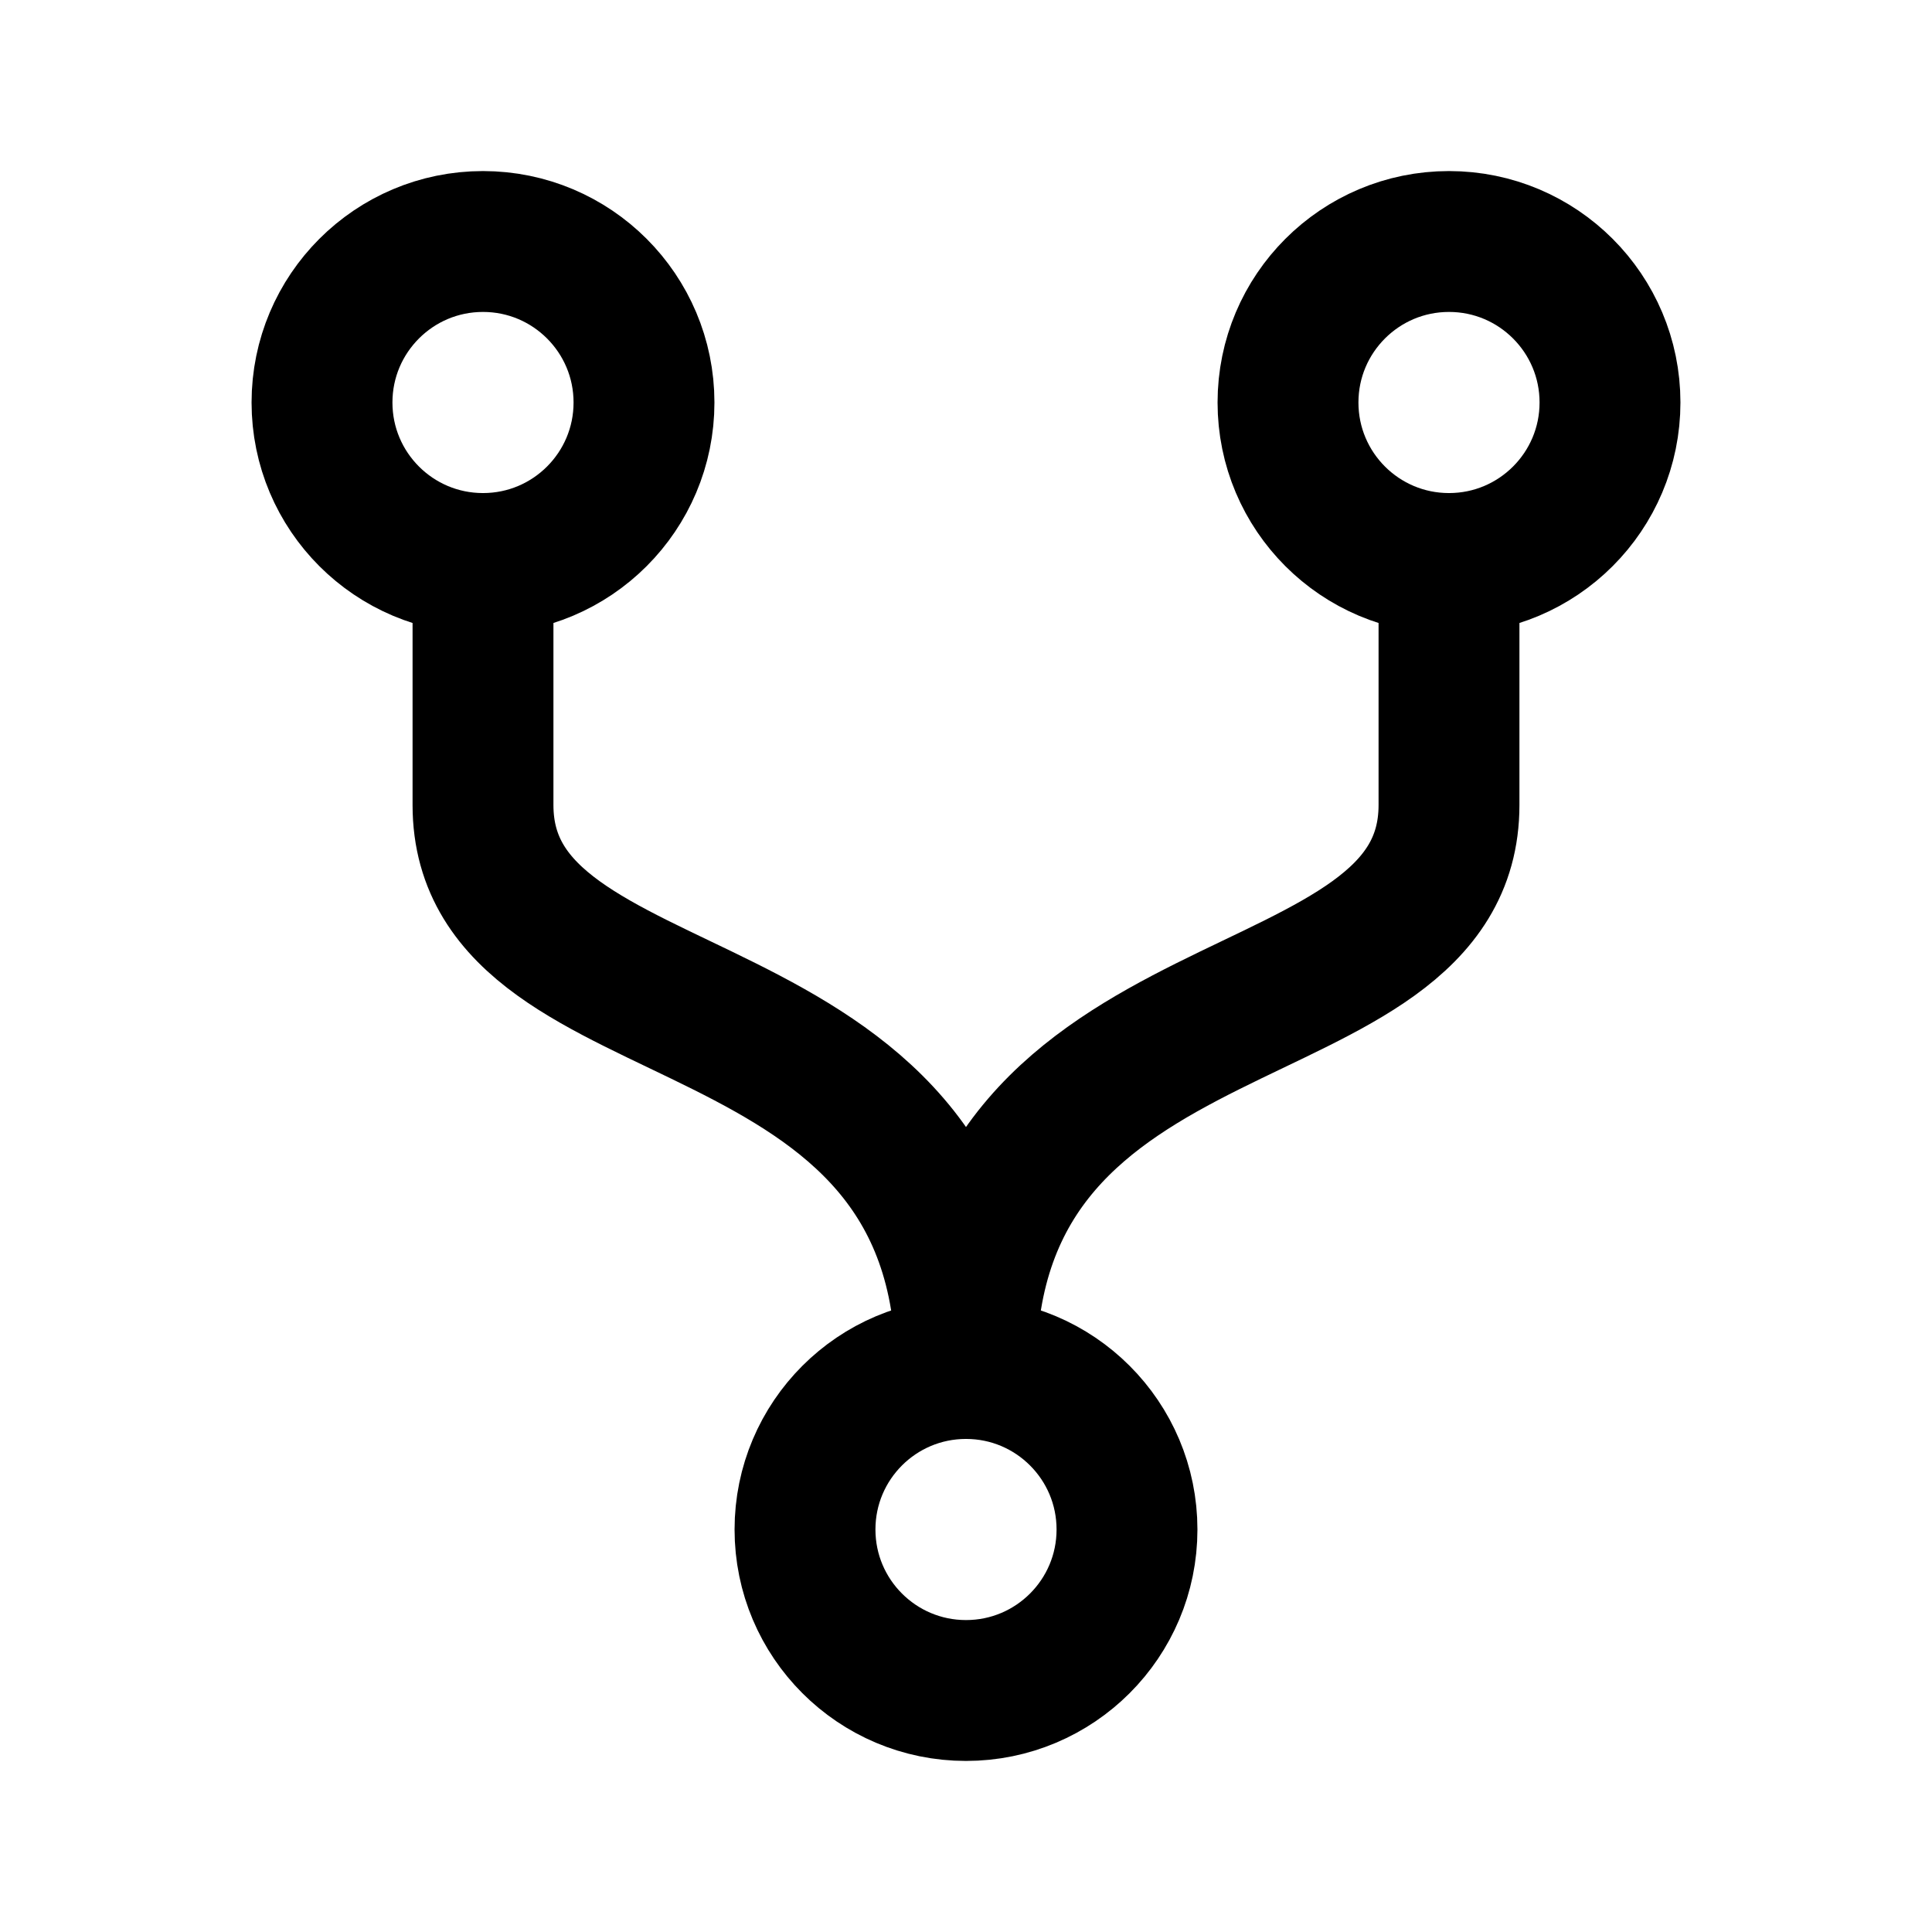
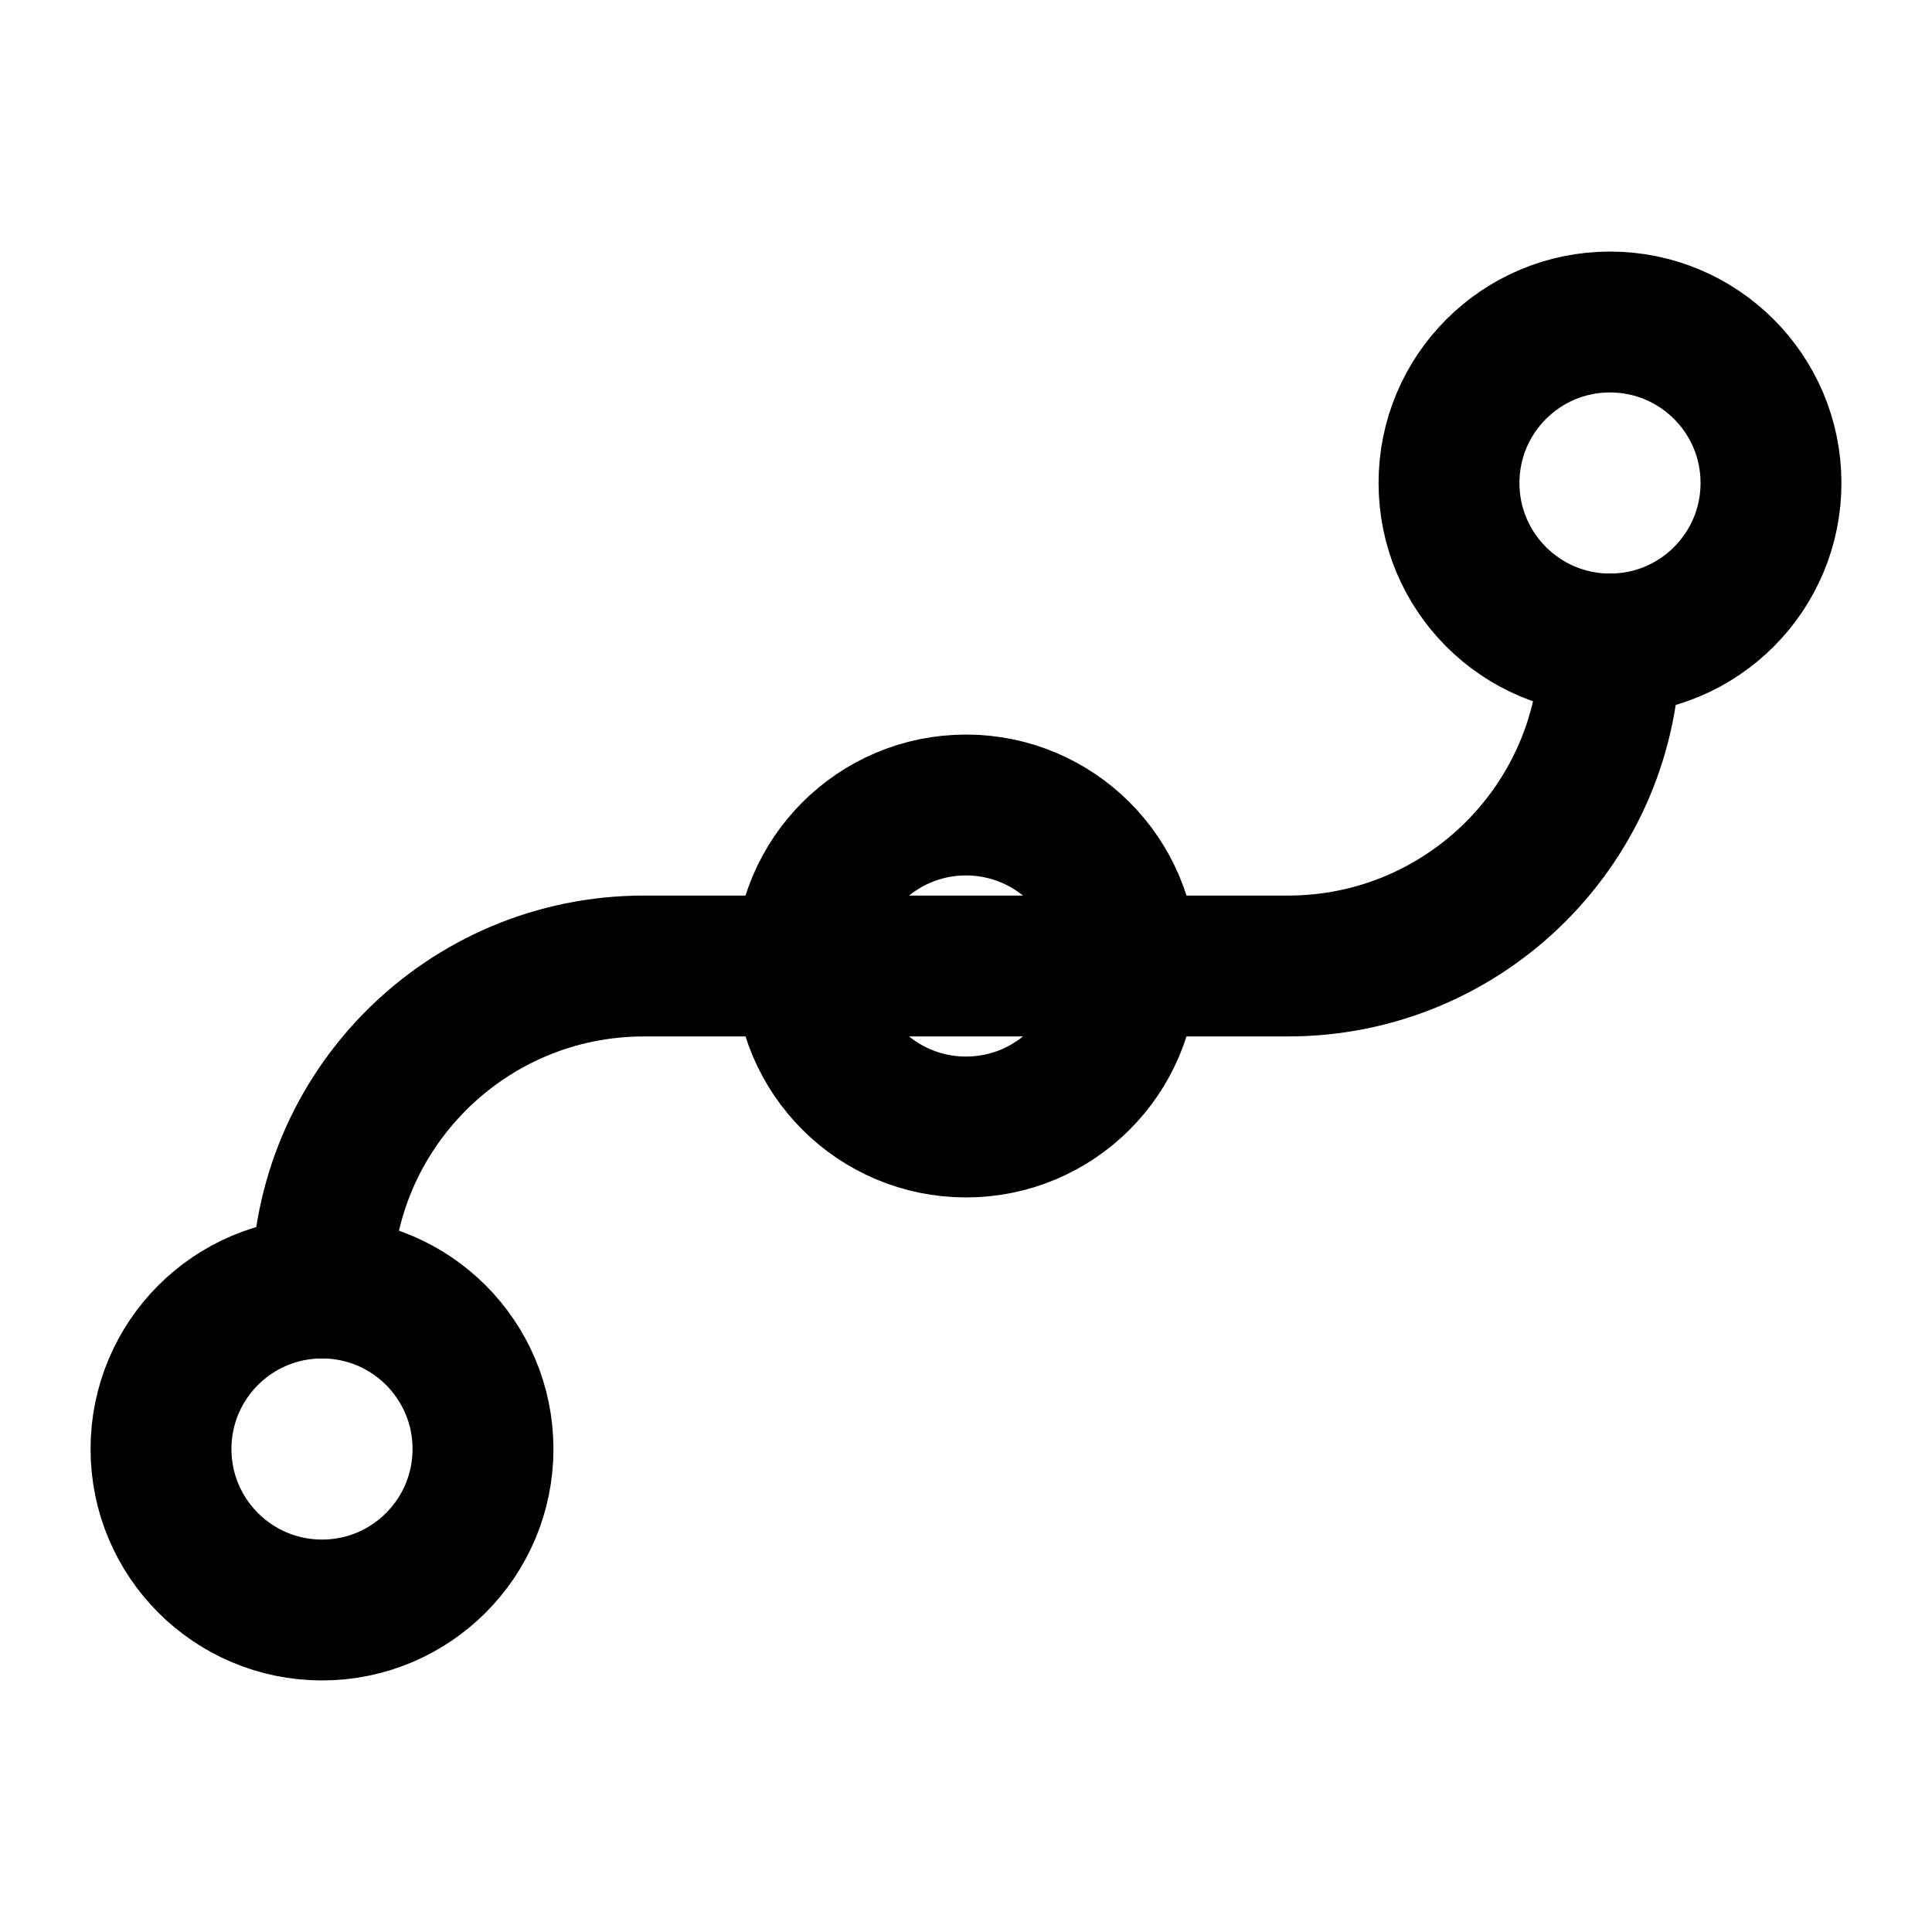
<svg xmlns="http://www.w3.org/2000/svg" viewBox="0 0 24 24" fill="none" stroke="currentColor" stroke-width="1.75" stroke-linecap="round" stroke-linejoin="round" role="img" aria-labelledby="title">
  <g>
-     <circle cx="6" cy="5" r="2" />
-     <circle cx="18" cy="5" r="2" />
-     <circle cx="12" cy="19" r="2" />
-     <path d="M6 7v3c0 3 6 2 6 7M18 7v3c0 3-6 2-6 7" />
+     <path d="M4 16a4 4 0 0 1 4-4h8a4 4 0 0 0 4-4" />
+     <circle cx="4" cy="18" r="2" />
+     <circle cx="20" cy="6" r="2" />
+     <circle cx="12" cy="12" r="2" />
  </g>
</svg>
